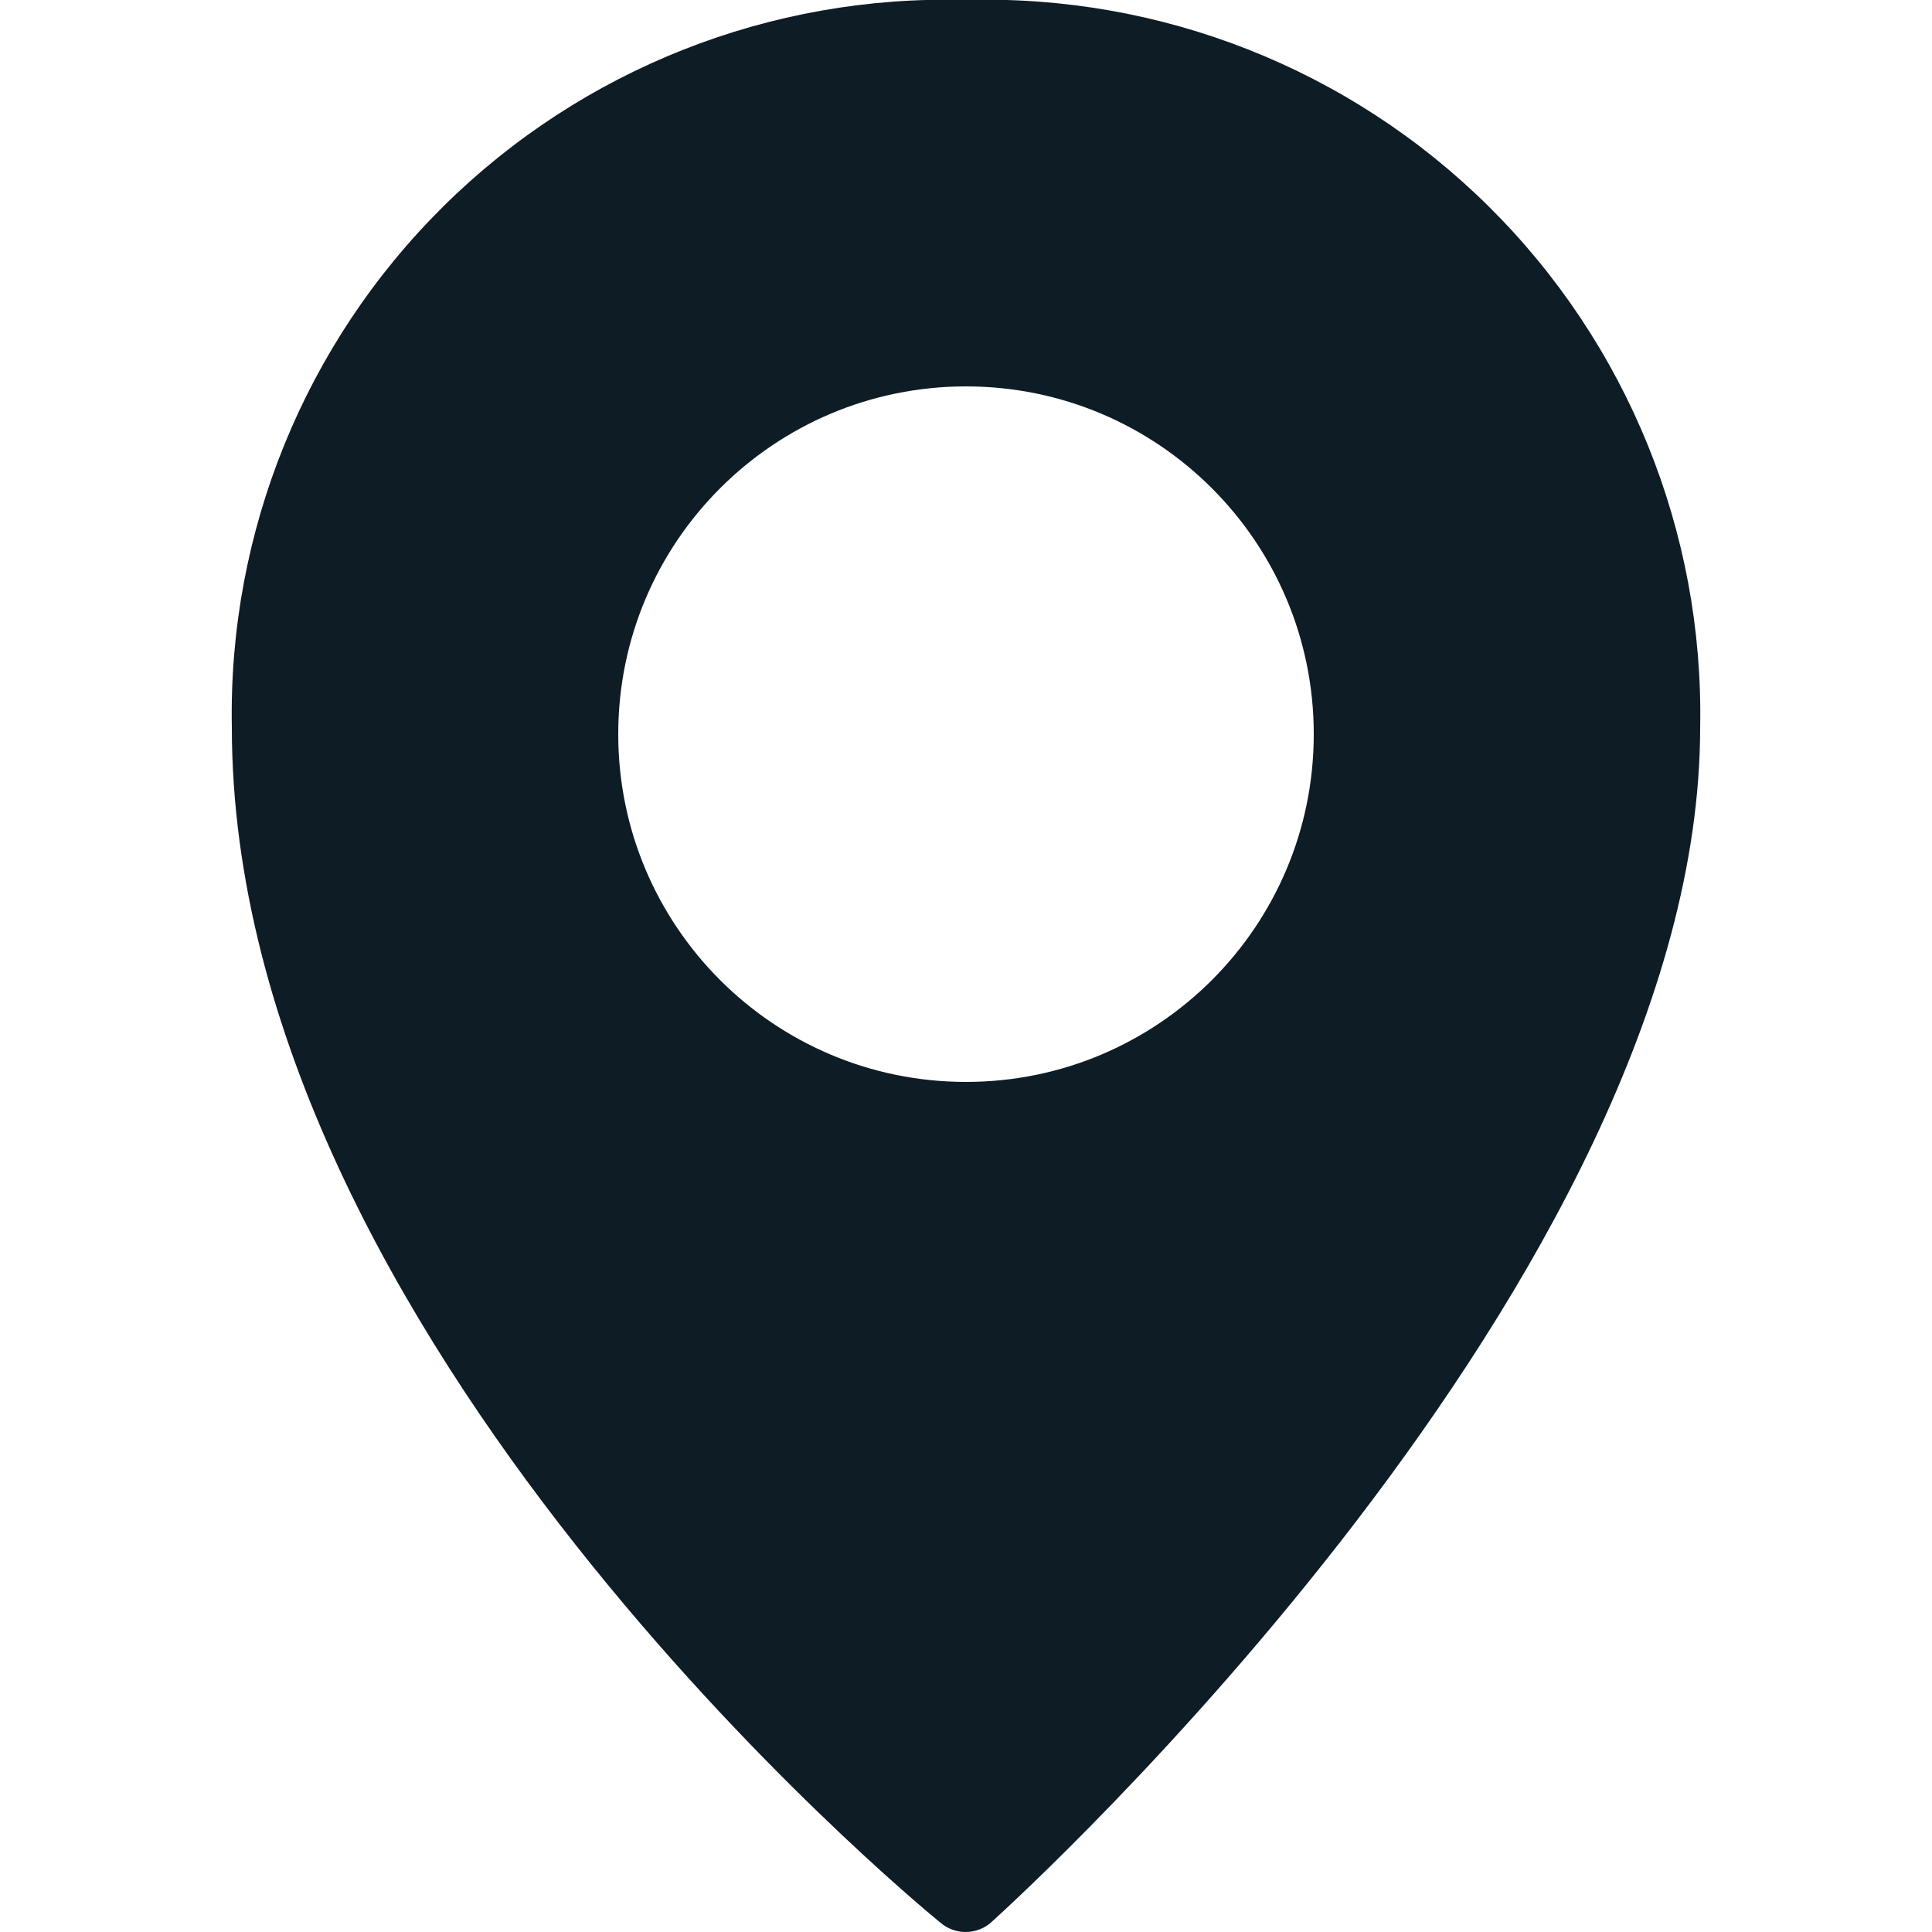
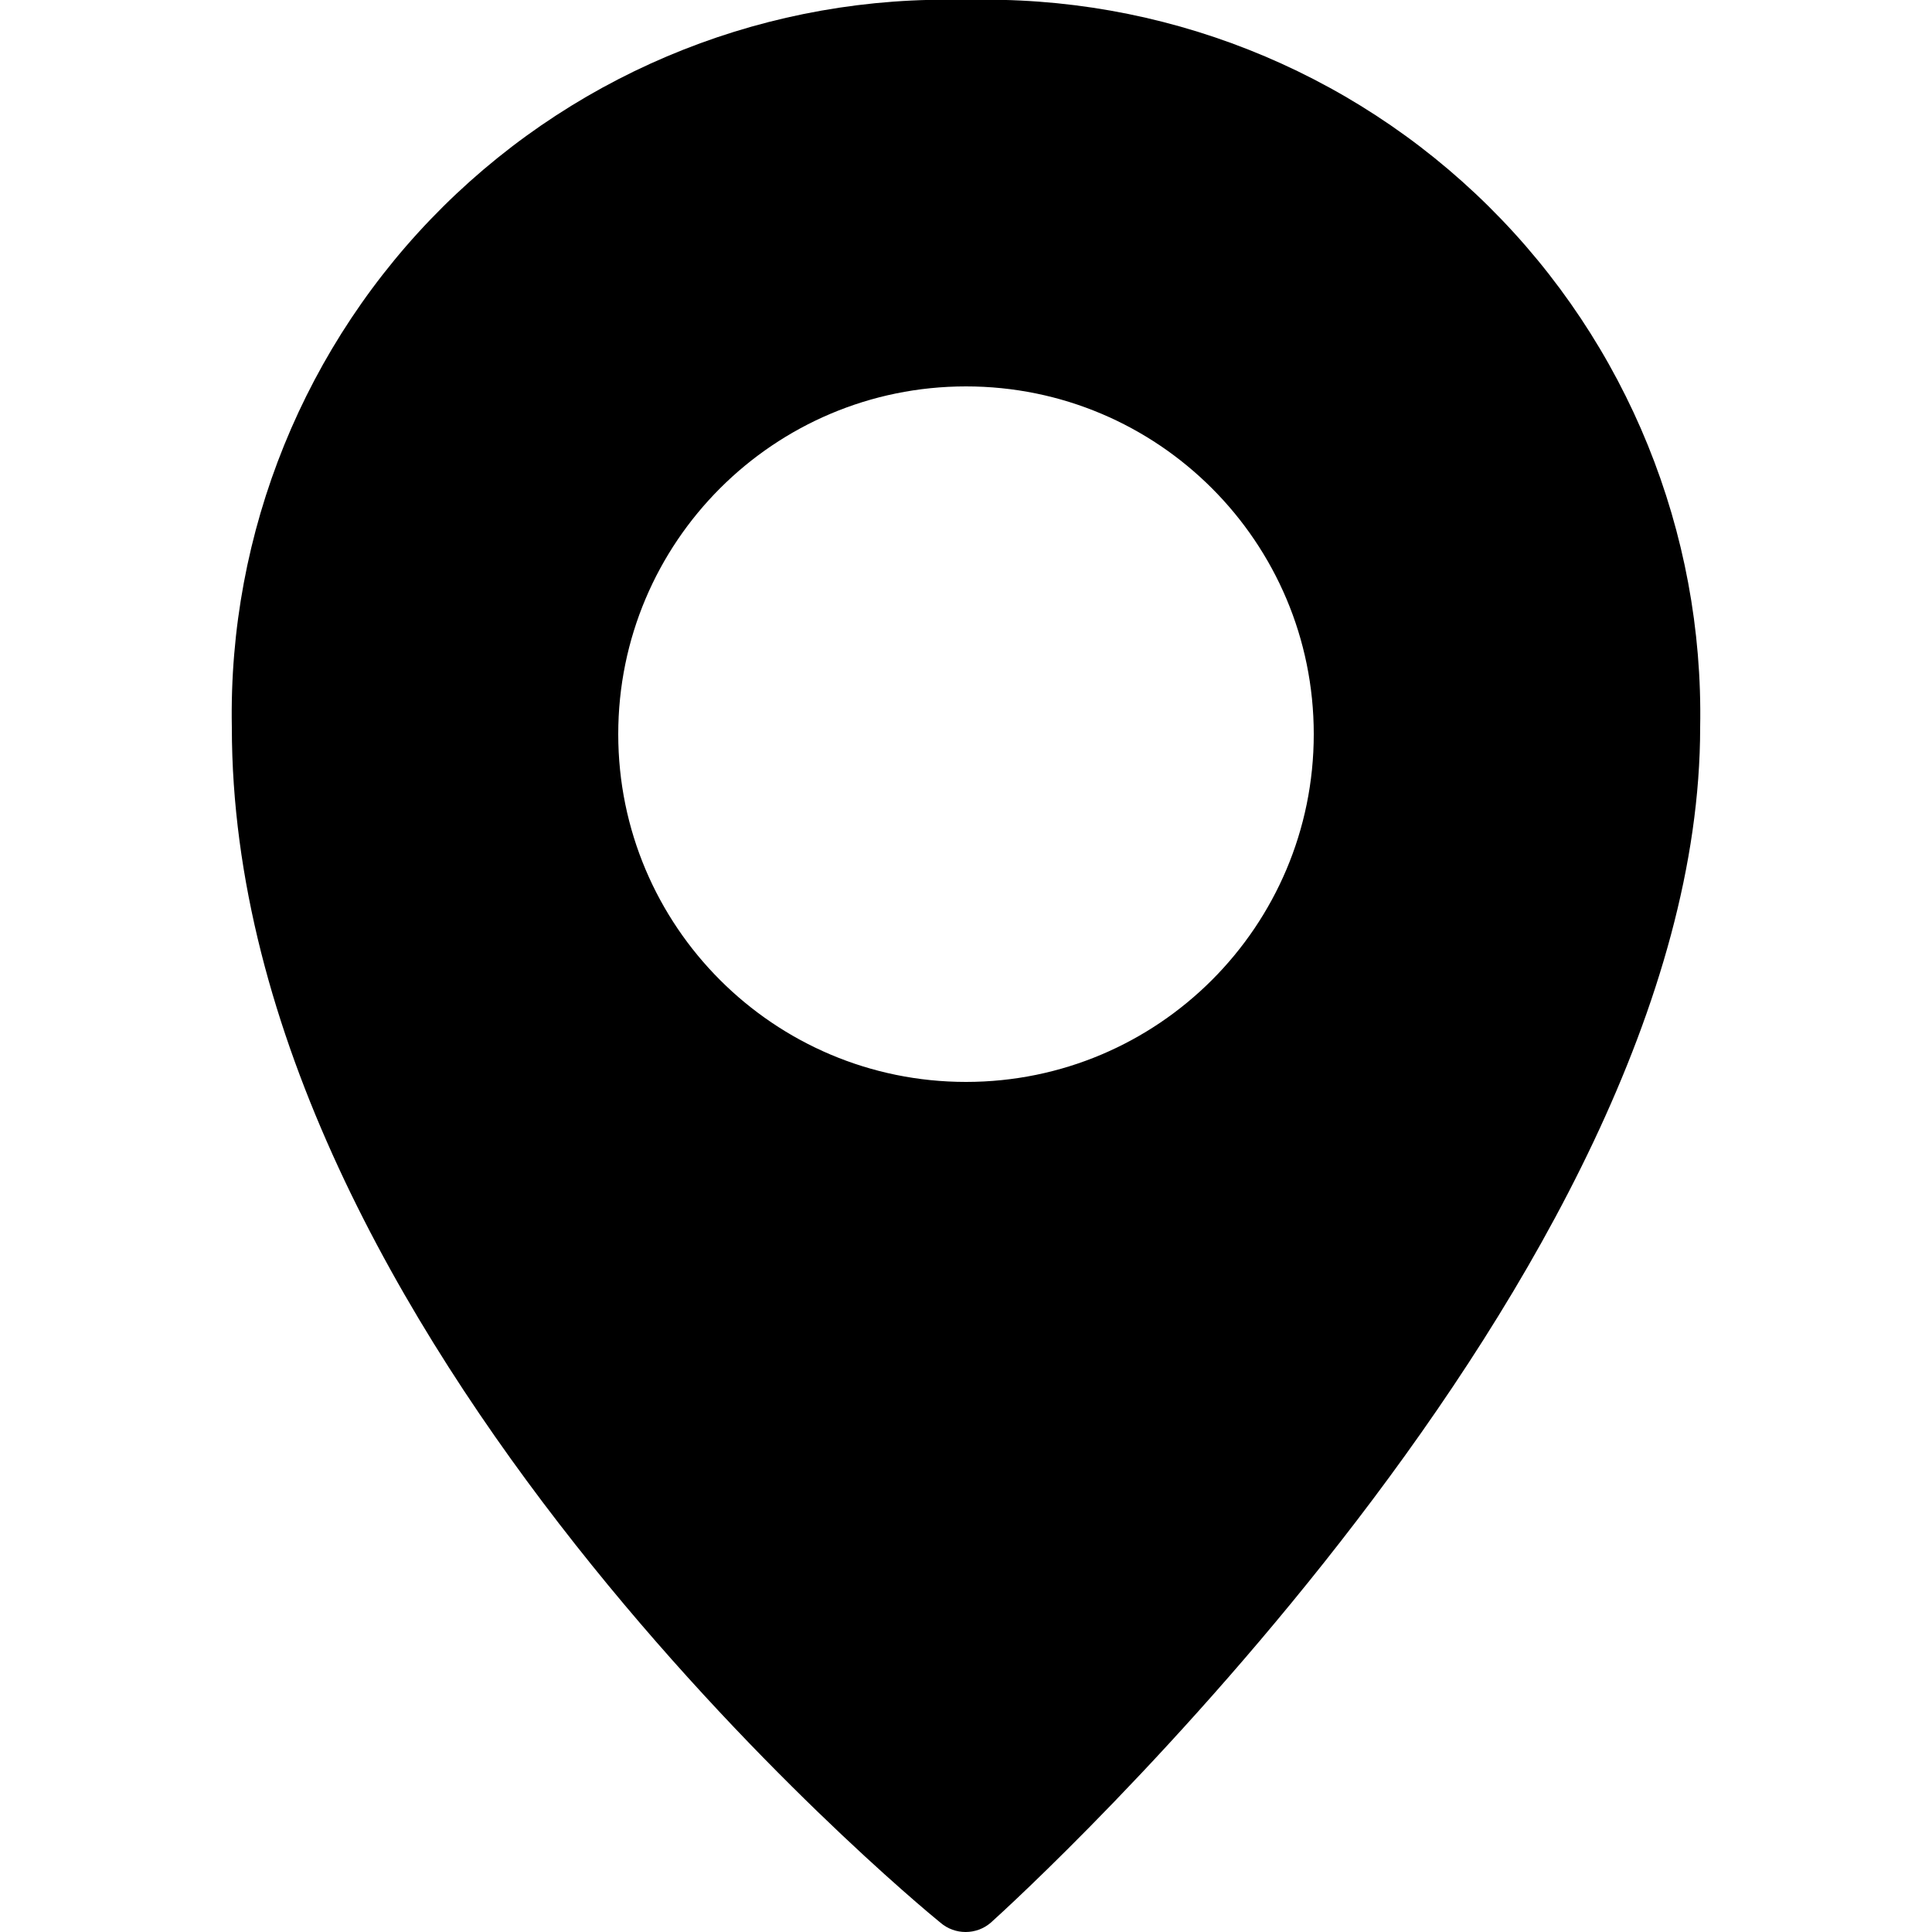
<svg xmlns="http://www.w3.org/2000/svg" id="Layer_1" data-name="Layer 1" viewBox="0 0 25 25">
-   <path id="Location_Pin" data-name="Location Pin" d="M12.5,0A9.24,9.24,0,0,0,3,9.41c0,7.88,8.8,15.17,9.17,15.47a.5.5,0,0,0,.65,0C13.21,24.53,22,16.51,22,9.41A9.24,9.24,0,0,0,12.5,0Zm0,14A4.5,4.5,0,1,1,17,9.5,4.5,4.5,0,0,1,12.5,14Z" fill="#0e1d25" />
+   <path id="Location_Pin" data-name="Location Pin" d="M12.5,0A9.24,9.24,0,0,0,3,9.41c0,7.88,8.8,15.17,9.17,15.47a.5.5,0,0,0,.65,0C13.21,24.53,22,16.51,22,9.41A9.24,9.24,0,0,0,12.5,0Zm0,14A4.5,4.5,0,1,1,17,9.5,4.5,4.5,0,0,1,12.5,14Z" />
</svg>
